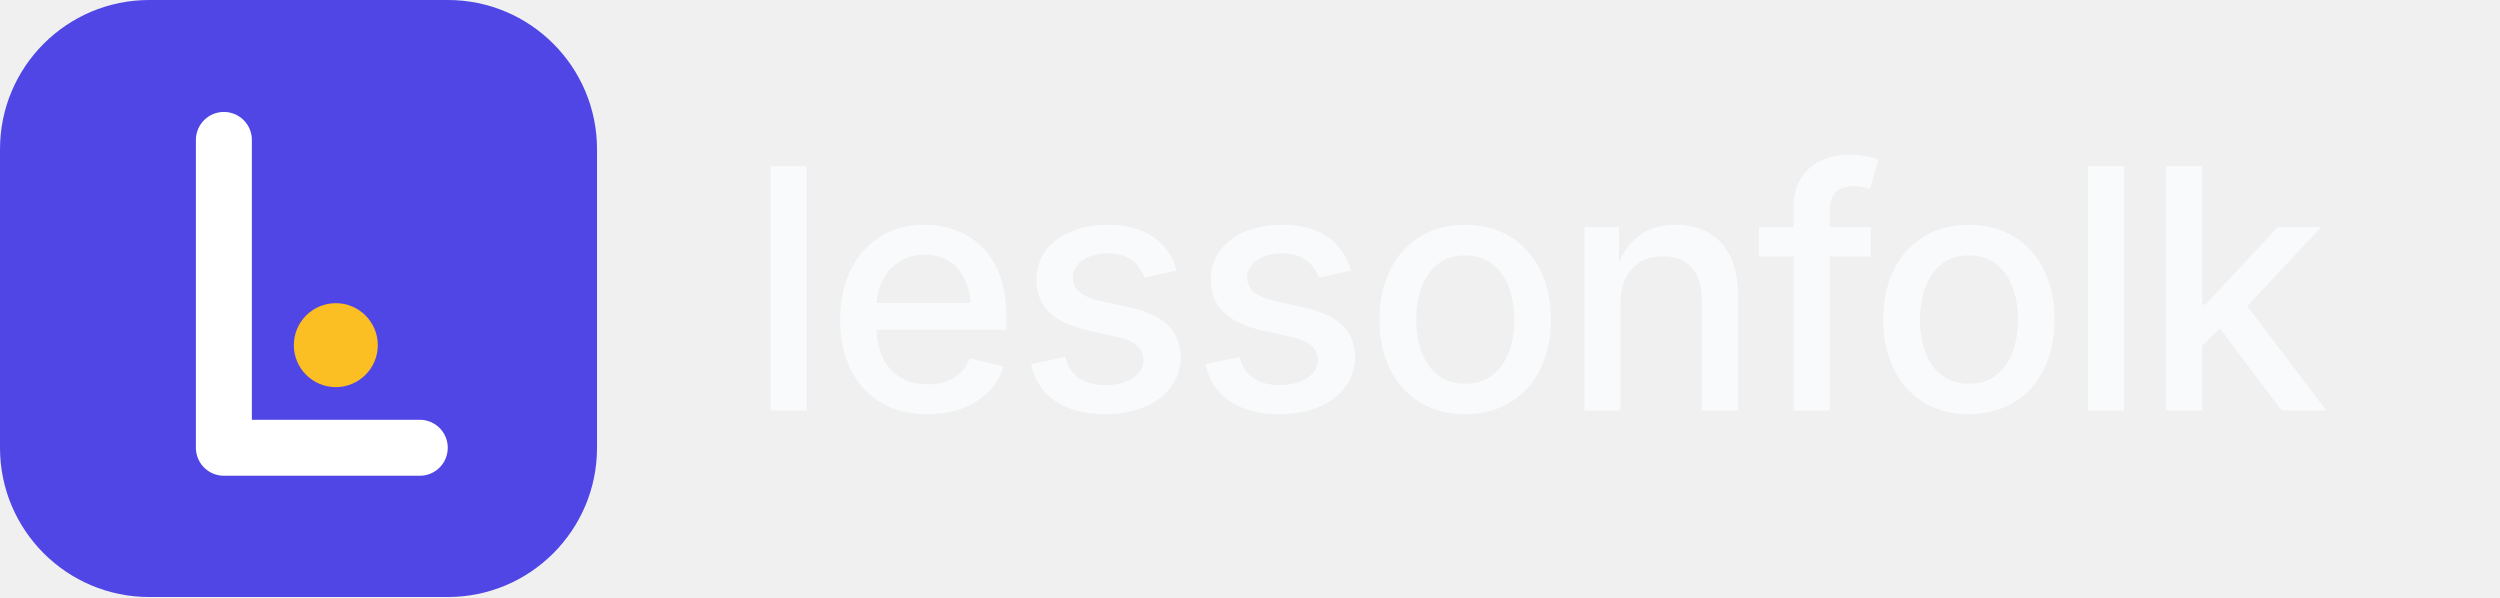
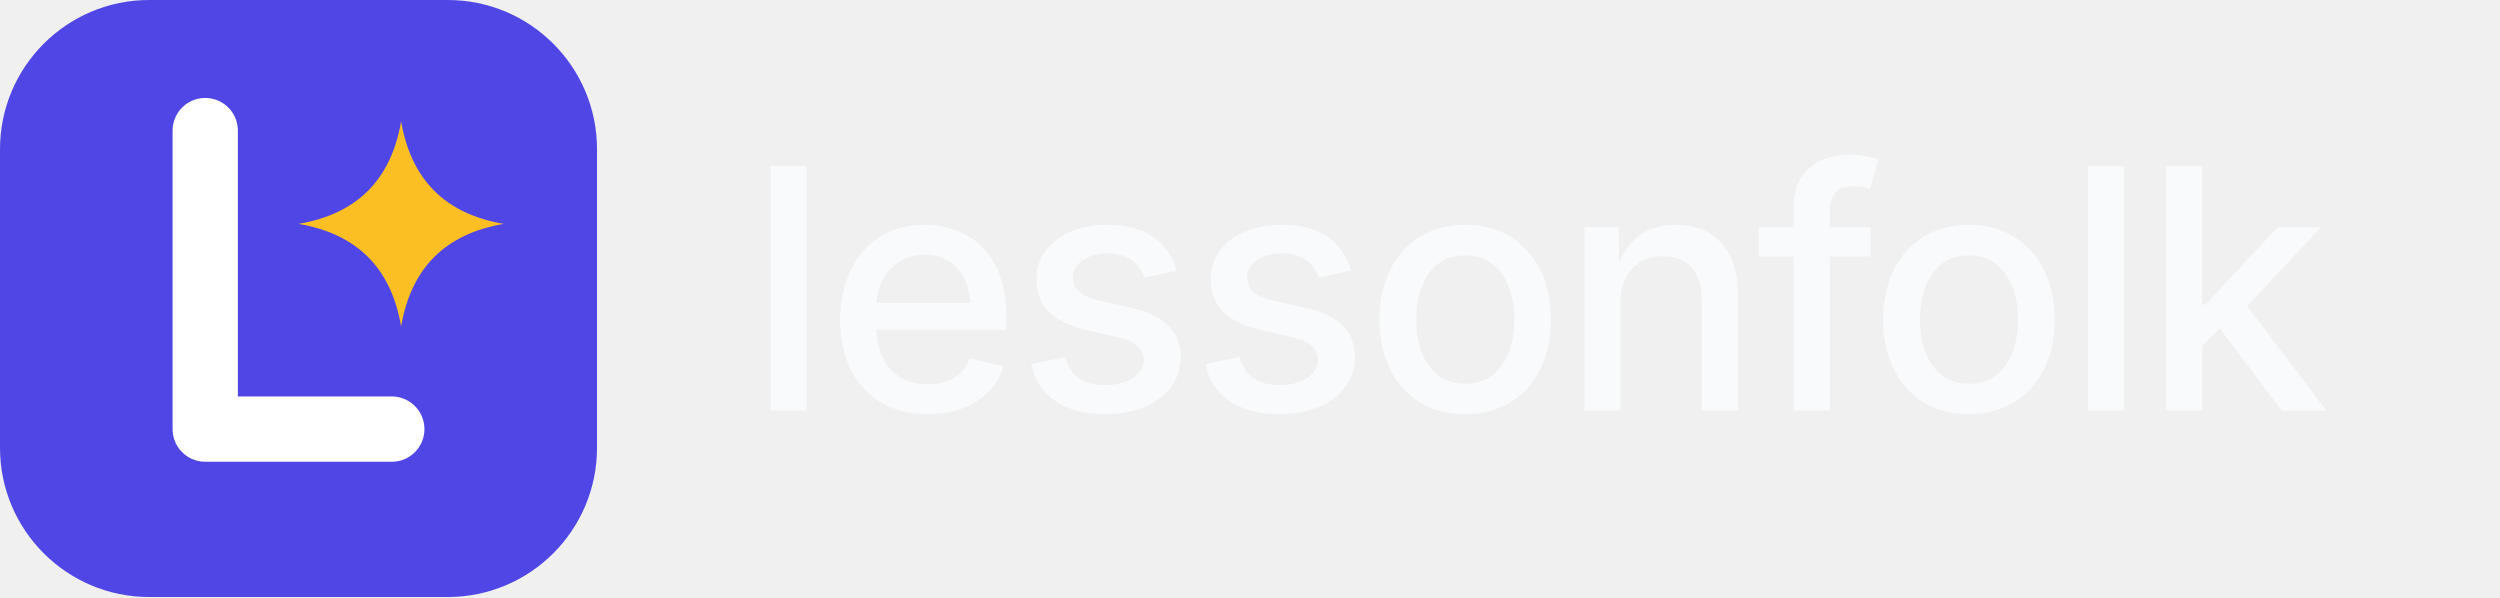
<svg xmlns="http://www.w3.org/2000/svg" viewBox="0 0 268 64" role="img" aria-label="LessonFolk">
  <rect width="64" height="64" rx="16" fill="#4F46E5" />
-   <path d="M24 15 L24 48 L45 48" fill="none" stroke="#fff" stroke-width="6" stroke-linecap="round" stroke-linejoin="round" />
-   <circle cx="36" cy="37" r="4.5" fill="#FBBF24" />
+   <path d="M22 14 L22 46 L42 46" fill="none" stroke="#fff" stroke-width="7" stroke-linecap="round" stroke-linejoin="round" />
+   <path d="M43 13Q44.6 22.4 54 24Q44.6 25.6 43 35Q41.4 25.6 32 24Q41.4 22.4 43 13Z" fill="#FBBF24" />
  <text x="80" y="44" fill="#F9FAFB" font-family="Inter, 'Inter Variable', system-ui, -apple-system, 'Segoe UI', Roboto, 'Helvetica Neue', Arial, sans-serif" font-size="36" font-weight="500" letter-spacing="-0.7">lessonfolk</text>
</svg>
